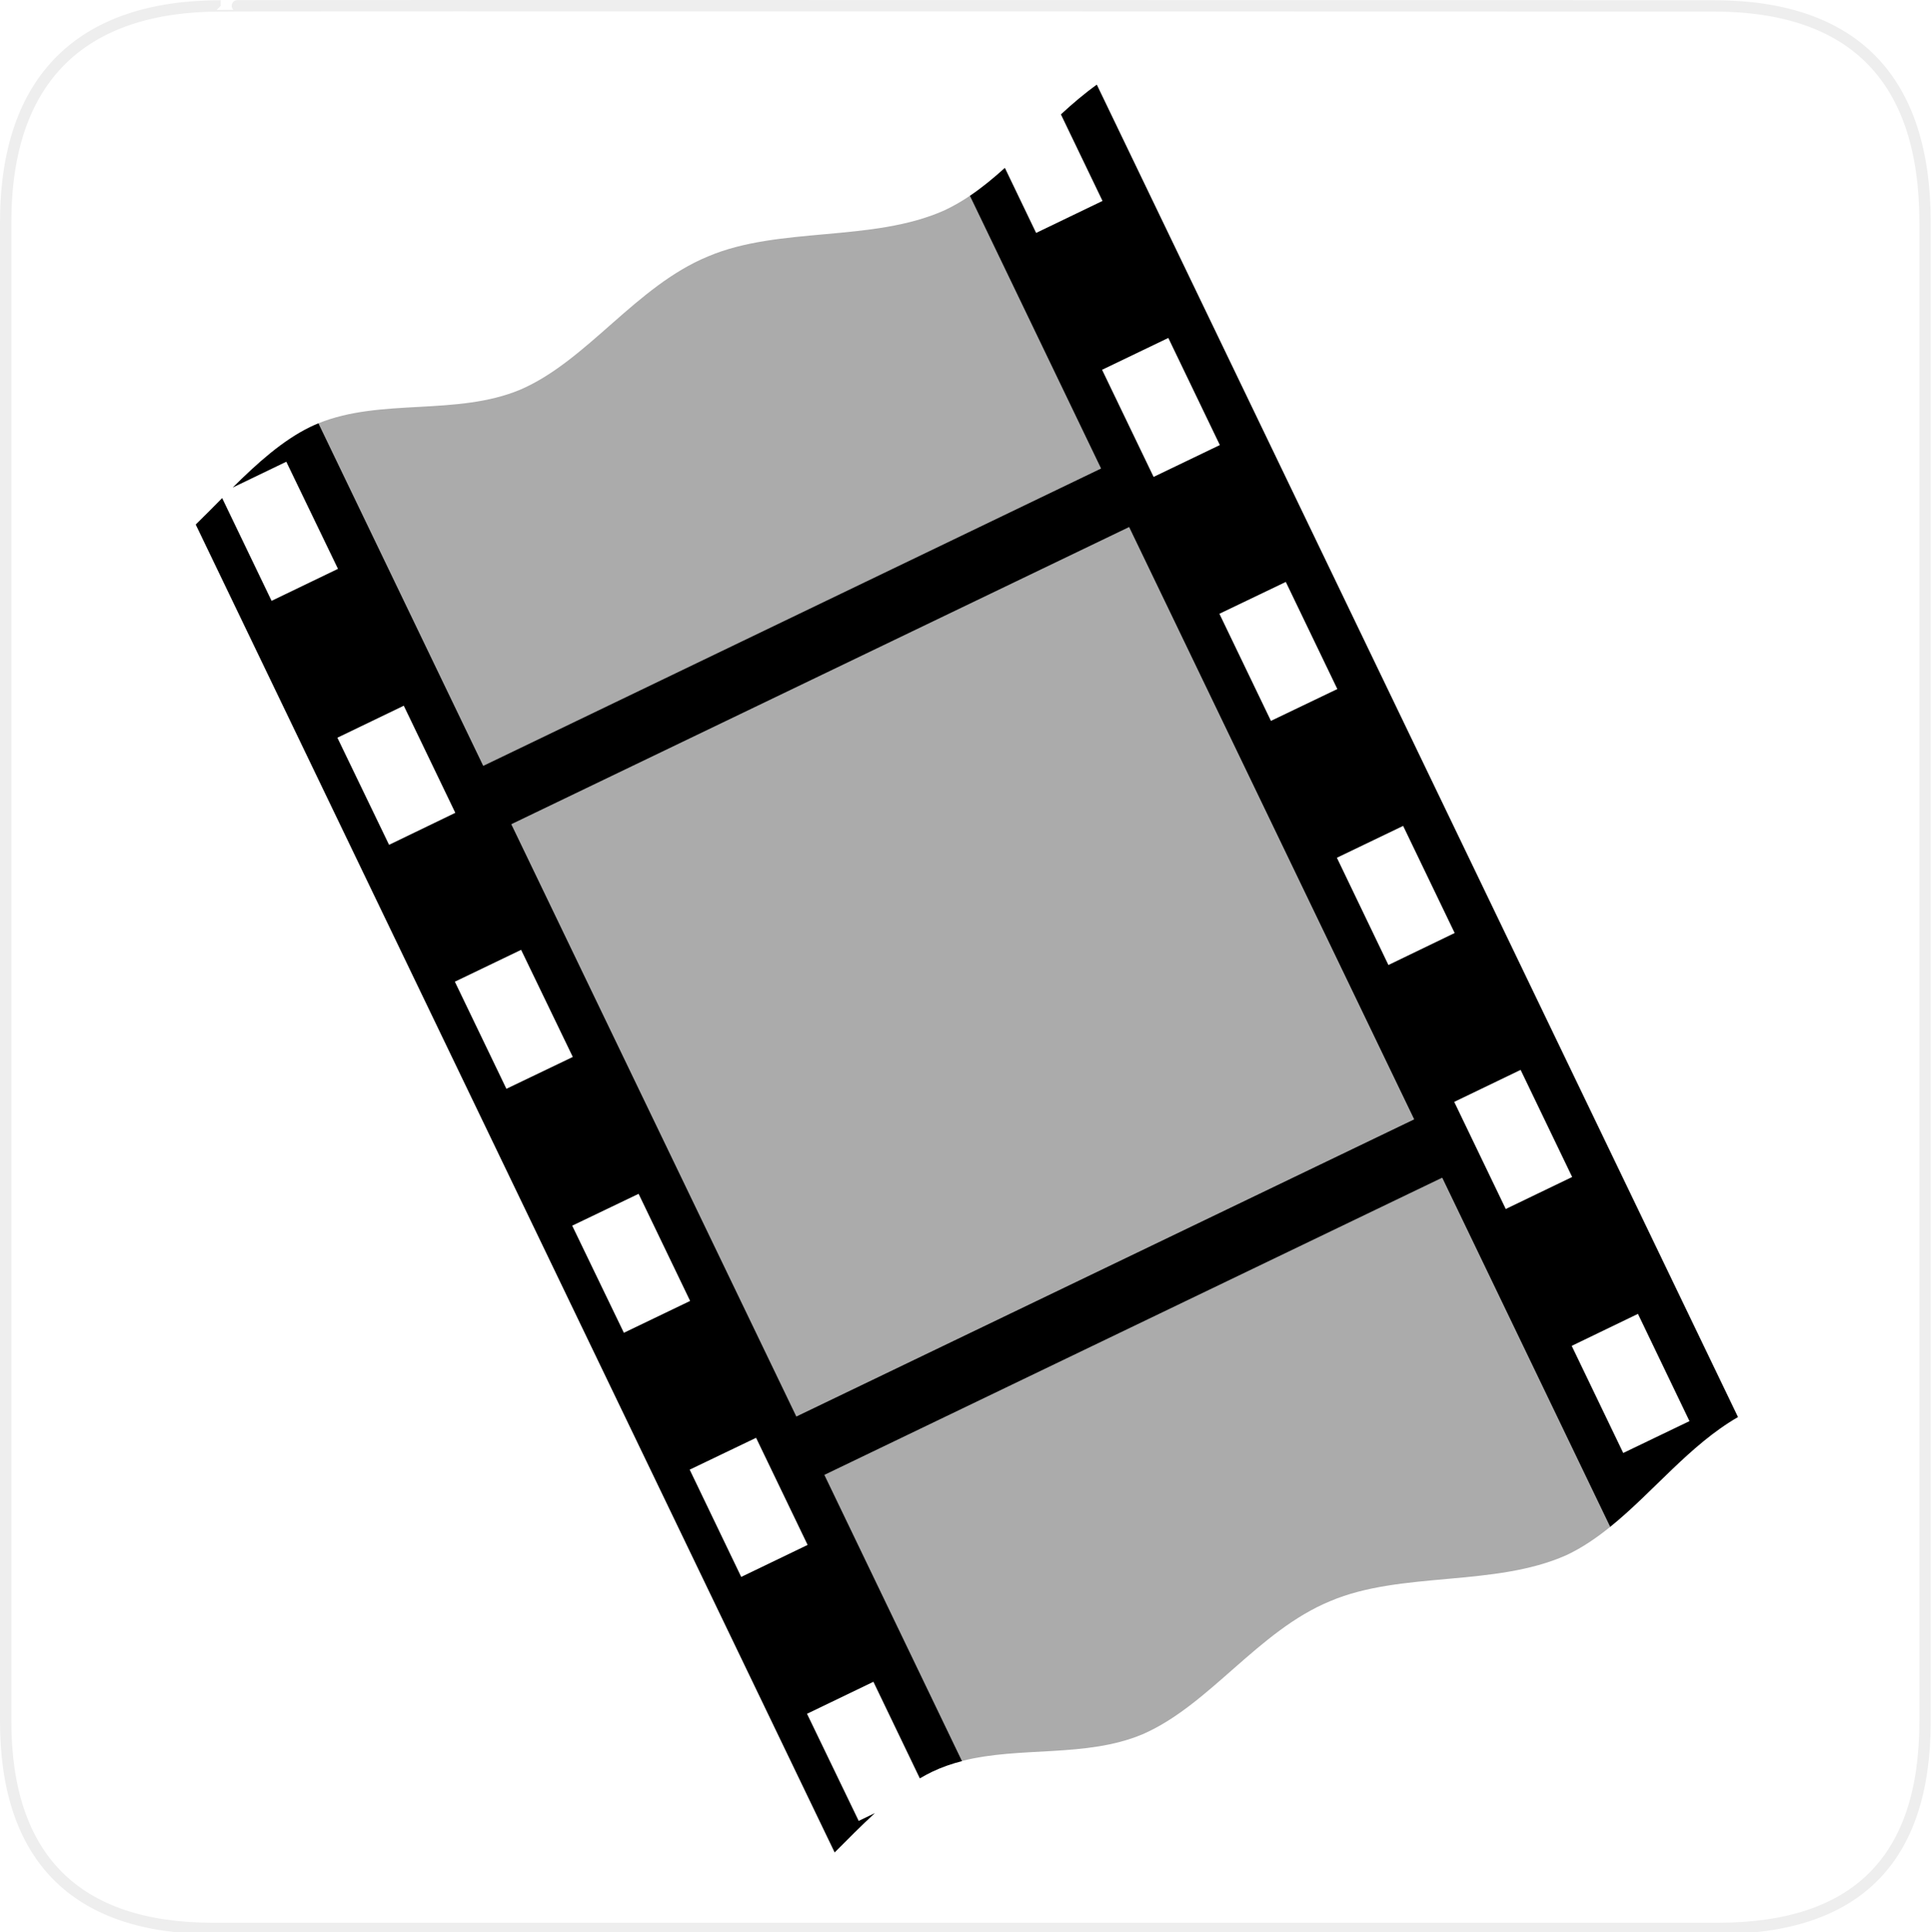
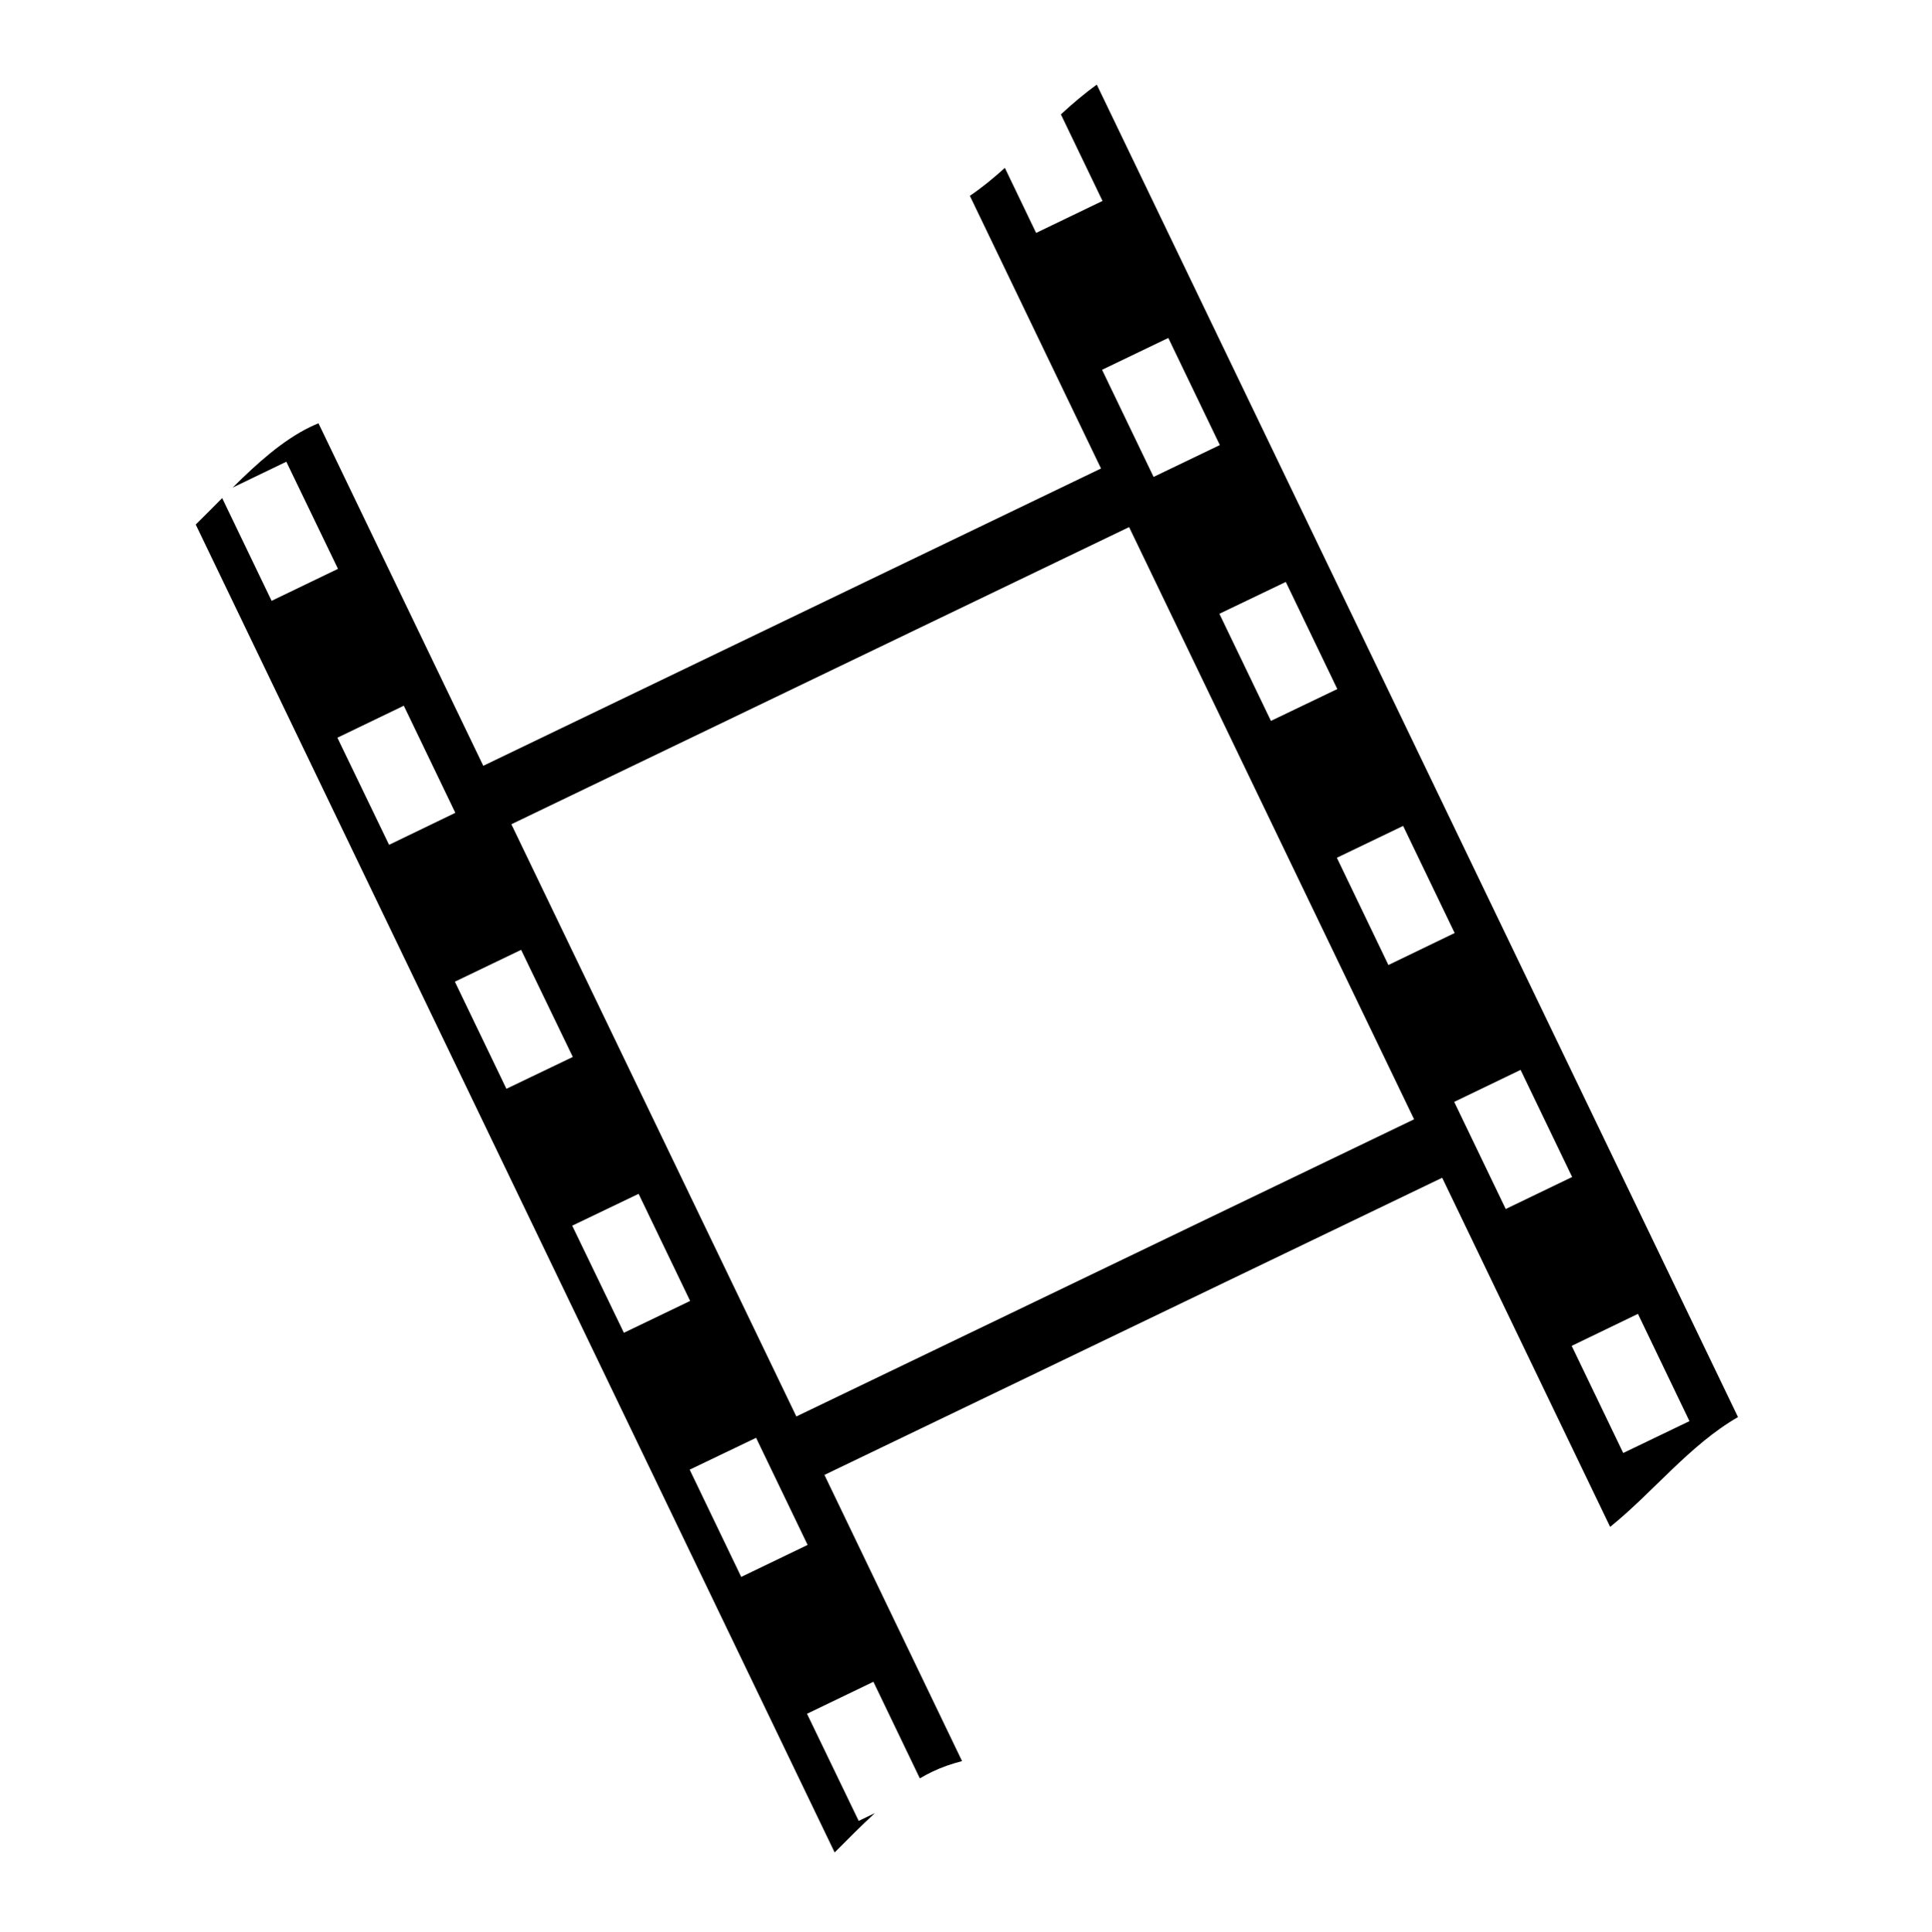
<svg xmlns="http://www.w3.org/2000/svg" version="1.0" width="580" height="580" id="svg2">
  <defs id="defs4">
    </defs>
-   <g id="g1327">
-     <path d="M 66.275,1.768 C 24.94,1.768 1.704,23.139 1.704,66.804 L 1.704,516.927 C 1.704,557.771 22.598,579.156 63.896,579.156 L 515.92,579.156 C 557.227,579.156 578.149,558.84 578.149,516.927 L 578.149,66.804 C 578.149,24.203 557.227,1.768 514.627,1.768 C 514.624,1.768 66.133,1.625 66.275,1.768 z" style="fill:none;;stroke:#eeeeee;stroke-width:3.408" id="path1329" />
-   </g>
-   <g id="g18718" transform="matrix(1.443827,0,0,1.443827,-128.8762,-121.8504)">
-     <path id="rect3391" d="M 317.406,102 C 314.794,103.875 312.329,105.975 309.938,108.188 L 318.594,126.188 L 304.781,132.844 L 298.281,119.312 C 295.937,121.427 293.547,123.411 291,125.125 L 318.281,181.844 L 189.781,243.688 L 155.5,172.438 C 154.907,172.678 154.332,172.939 153.75,173.219 C 147.978,176.04 142.748,180.769 137.656,185.812 L 148.812,180.438 L 159.562,202.719 L 145.75,209.375 L 135.469,188 C 133.636,189.843 131.809,191.715 129.969,193.5 L 262.875,469.719 C 265.638,466.941 268.418,464.131 271.25,461.531 L 267.875,463.156 L 257.125,440.875 L 270.938,434.219 L 280.594,454.312 C 281.428,453.814 282.298,453.357 283.156,452.938 C 285.168,451.972 287.244,451.266 289.375,450.719 L 260.75,391.188 L 389.25,329.375 L 424.188,402 C 433.112,394.809 440.704,384.97 450.781,379.156 L 317.406,102 z M 332.281,154.688 L 343,176.969 L 329.219,183.594 L 318.5,161.312 L 332.281,154.688 z M 324.125,194.031 L 383.406,317.219 L 254.906,379.031 L 195.625,255.844 L 324.125,194.031 z M 356.719,205.438 L 367.438,227.719 L 353.625,234.344 L 342.906,212.062 L 356.719,205.438 z M 173.25,231.188 L 183.969,253.469 L 170.188,260.125 L 159.438,237.844 L 173.25,231.188 z M 381.125,256.188 L 391.844,278.469 L 378.062,285.125 L 367.344,262.812 L 381.125,256.188 z M 197.656,281.969 L 208.406,304.25 L 194.594,310.875 L 183.875,288.594 L 197.656,281.969 z M 405.562,306.938 L 416.281,329.219 L 402.469,335.875 L 391.75,313.594 L 405.562,306.938 z M 222.094,332.719 L 232.812,355 L 219.031,361.625 L 208.281,339.344 L 222.094,332.719 z M 429.969,357.688 L 440.688,380 L 426.906,386.625 L 416.188,364.344 L 429.969,357.688 z M 246.531,383.469 L 257.25,405.75 L 243.438,412.406 L 232.719,390.094 L 246.531,383.469 z" style="fill:#000000;;fill-opacity:1;stroke:none" />
-     <path id="rect3445" d="M 291,125.125 C 289.302,126.268 287.533,127.292 285.688,128.156 C 270.709,134.838 251.35,131.446 236.562,137.719 C 221.496,143.921 211.465,159.398 197.5,165.438 C 184.271,170.972 168.579,167.141 155.5,172.438 L 189.781,243.688 L 318.281,181.844 L 291,125.125 z" style="opacity:0.332;fill:#000000;;fill-opacity:1;stroke:none" />
-     <rect transform="matrix(0.9011117,-0.433587,0.433587,0.9011117,0,0)" y="315.359" x="65.343" height="136.712" width="142.605" id="rect3447" style="opacity:0.332;fill:#000000;;fill-opacity:1;stroke:none" />
-     <path id="rect3449" d="M 389.25,329.375 L 260.75,391.188 L 289.375,450.688 C 301.453,447.59 315.121,450.074 326.875,445.156 C 340.84,439.117 350.902,423.64 365.969,417.438 C 380.757,411.165 400.115,414.557 415.094,407.875 C 418.356,406.348 421.331,404.302 424.188,402 L 389.25,329.375 z" style="opacity:0.332;fill:#000000;;fill-opacity:1;stroke:none" />
-   </g>
+   <path style="fill:#000000;fill-opacity:1;stroke:none" d="m 329.403,25.42 c -3.772,2.707 -7.331,5.739 -10.784,8.934 L 331.118,60.342 311.175,69.953 301.79,50.416 c -3.385,3.053 -6.835,5.918 -10.513,8.392 L 330.667,140.7 145.135,229.992 95.639,127.119 c -0.856,0.347 -1.686,0.724 -2.527,1.128 -8.334,4.073 -15.884,10.901 -23.237,18.183 l 16.108,-7.761 15.521,32.17 -19.943,9.61 -14.844,-30.862 c -2.646,2.661 -5.285,5.363 -7.941,7.941 L 250.67,556.342 c 3.99,-4.011 8.003,-8.068 12.092,-11.821 l -4.873,2.346 -15.521,-32.17 19.943,-9.61 13.942,29.012 c 1.205,-0.72 2.461,-1.38 3.7,-1.985 2.904,-1.395 5.903,-2.414 8.979,-3.203 l -41.33,-85.953 185.532,-89.247 50.444,104.858 c 12.885,-10.382 23.846,-24.589 38.397,-32.982 L 329.403,25.42 z m 21.477,76.072 15.476,32.17 -19.898,9.565 -15.476,-32.17 19.898,-9.565 z m -11.776,56.806 85.592,177.861 -185.532,89.247 -85.592,-177.861 185.532,-89.247 z m 47.06,16.469 15.476,32.17 -19.943,9.565 -15.476,-32.17 19.943,-9.565 z m -264.897,37.179 15.476,32.17 -19.898,9.61 -15.521,-32.17 19.943,-9.61 z m 300.136,36.096 15.476,32.17 -19.898,9.61 -15.476,-32.215 19.898,-9.565 z m -264.897,37.224 15.521,32.17 -19.943,9.565 -15.476,-32.17 19.898,-9.565 z m 300.181,36.051 15.476,32.17 -19.943,9.61 -15.476,-32.17 19.943,-9.61 z m -264.897,37.224 15.476,32.17 -19.898,9.565 -15.521,-32.17 19.943,-9.565 z m 300.136,36.051 15.476,32.215 -19.898,9.565 -15.476,-32.17 19.898,-9.61 z m -264.852,37.224 15.476,32.17 -19.943,9.61 -15.476,-32.215 19.943,-9.565 z" id="rect3391" />
</svg>
